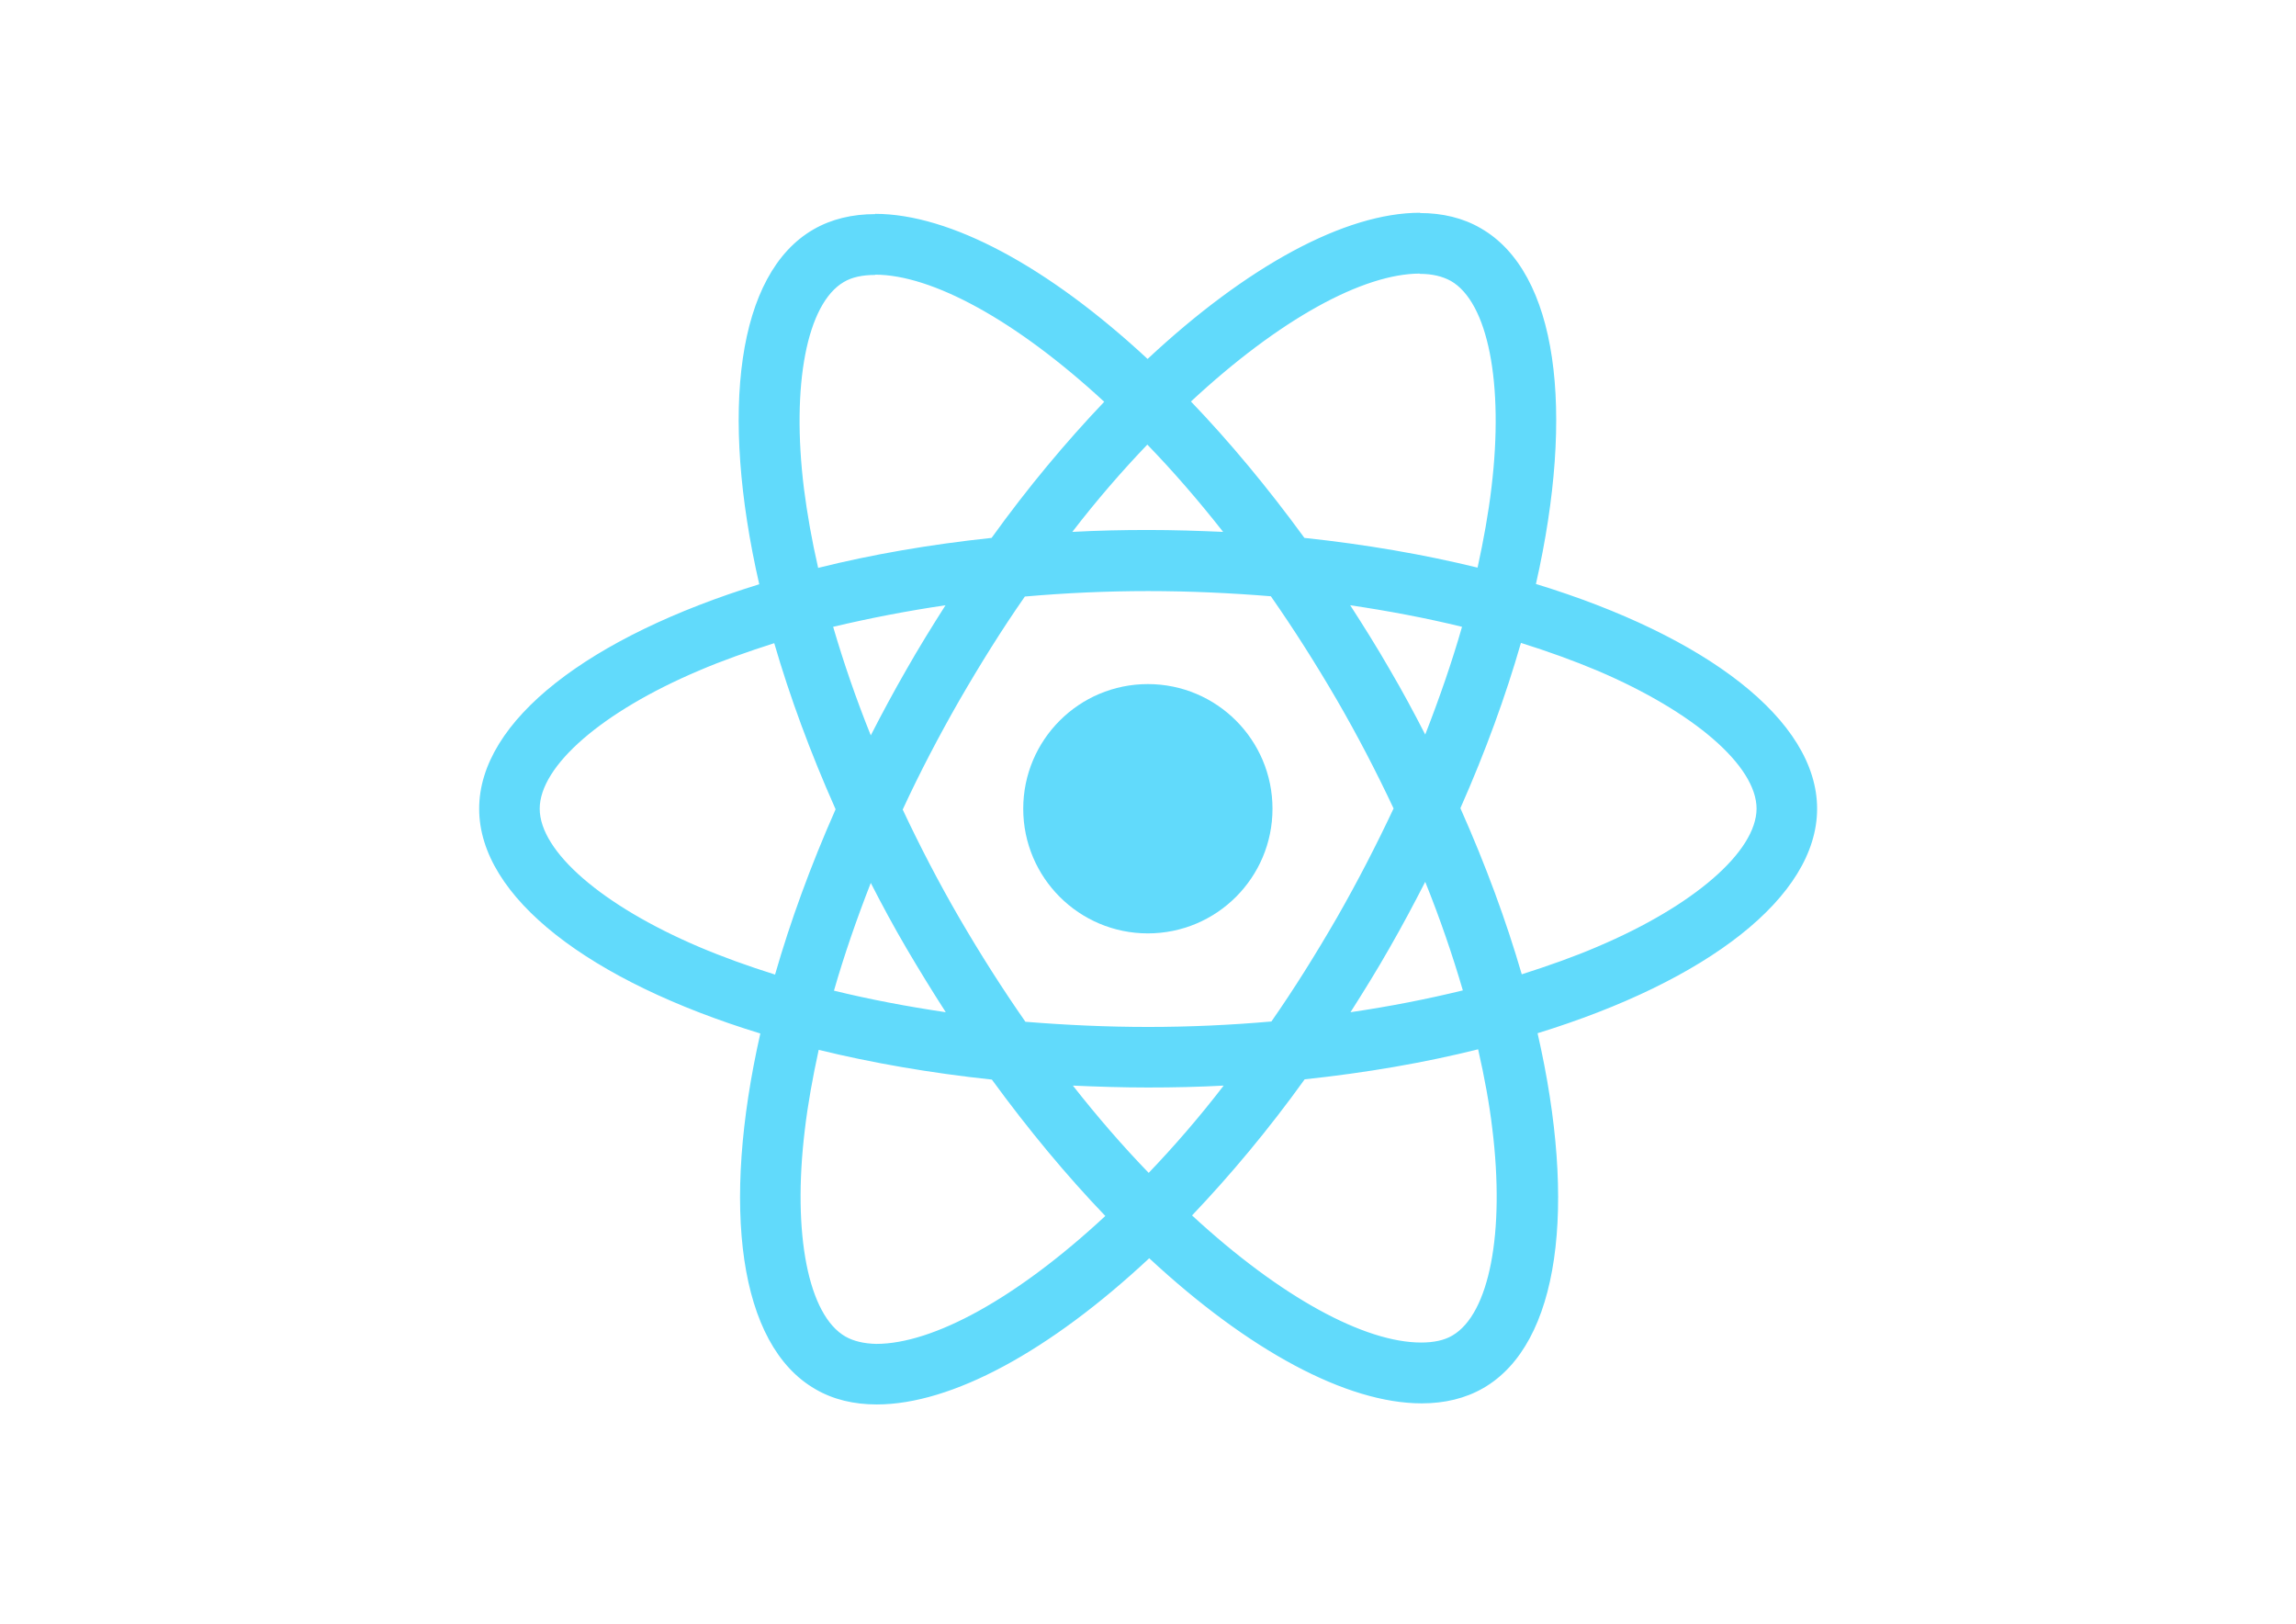
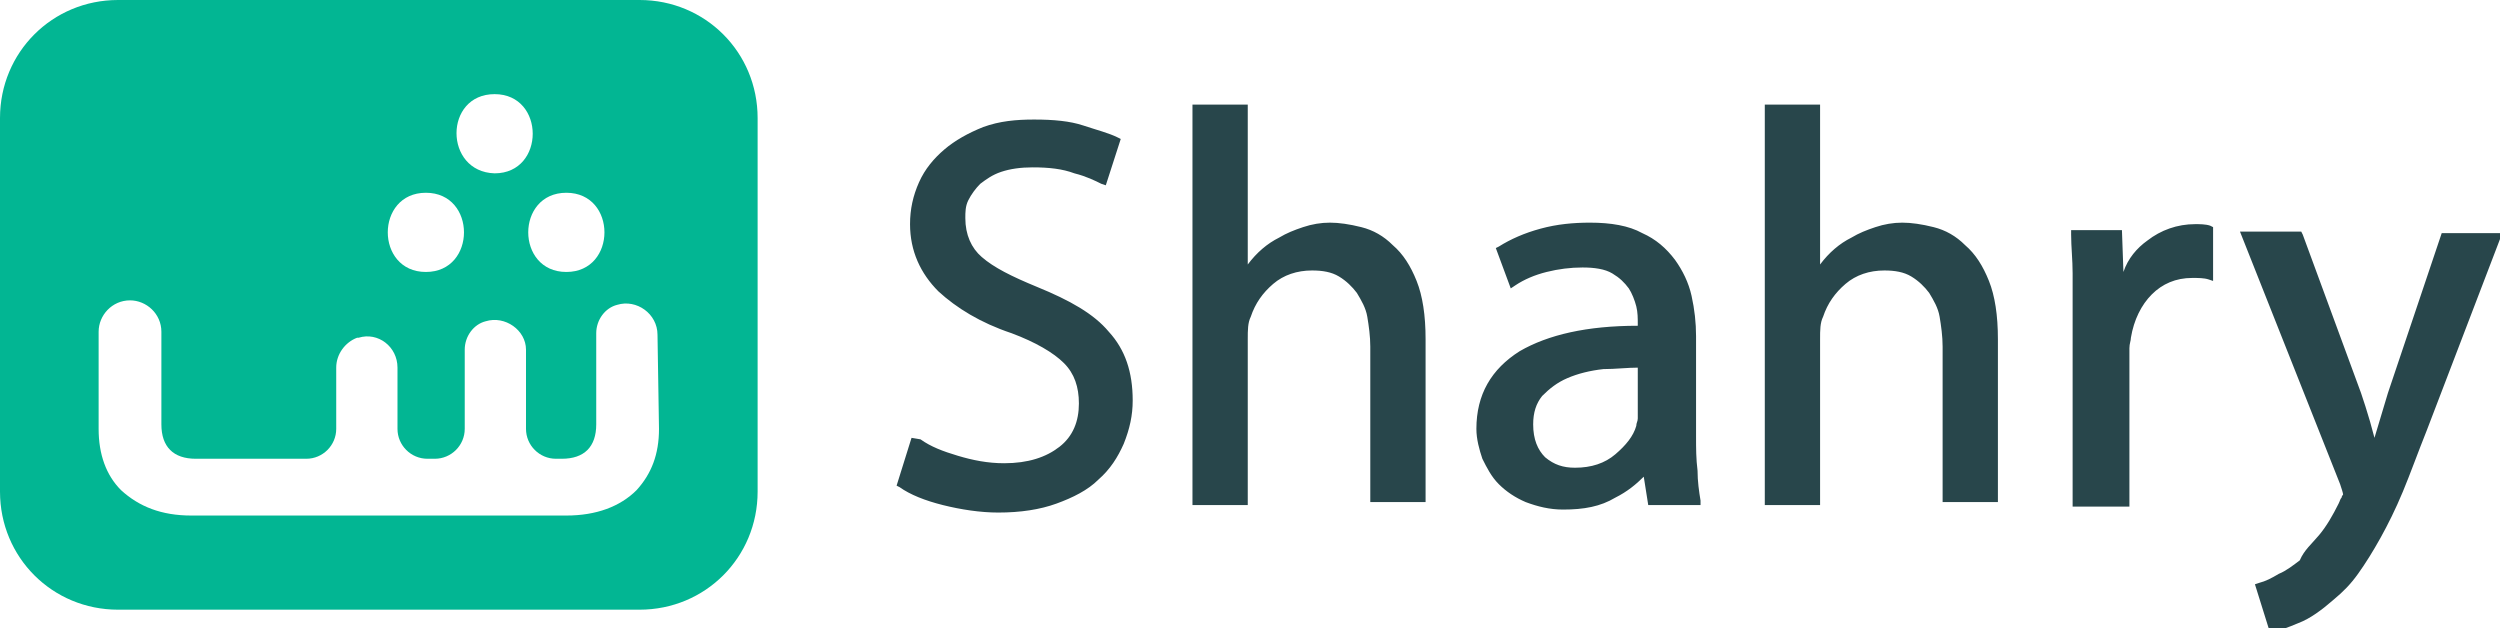
- <svg xmlns="http://www.w3.org/2000/svg" viewBox="0 0 841.9 595.3">
-   <g fill="#61DAFB">
-     <path d="M666.3 296.5c0-32.5-40.7-63.3-103.1-82.4 14.4-63.6 8-114.2-20.2-130.4-6.5-3.8-14.1-5.6-22.4-5.6v22.3c4.6 0 8.3.9 11.4 2.6 13.6 7.8 19.5 37.5 14.9 75.7-1.1 9.4-2.9 19.3-5.1 29.4-19.6-4.8-41-8.5-63.5-10.9-13.5-18.5-27.5-35.3-41.6-50 32.6-30.3 63.2-46.9 84-46.9V78c-27.5 0-63.5 19.6-99.9 53.6-36.4-33.8-72.4-53.2-99.9-53.2v22.3c20.7 0 51.4 16.5 84 46.6-14 14.7-28 31.4-41.3 49.9-22.6 2.4-44 6.1-63.6 11-2.3-10-4-19.7-5.2-29-4.7-38.2 1.1-67.9 14.6-75.8 3-1.8 6.9-2.6 11.5-2.6V78.5c-8.4 0-16 1.8-22.6 5.6-28.1 16.2-34.4 66.7-19.9 130.1-62.2 19.2-102.7 49.9-102.7 82.3 0 32.5 40.7 63.3 103.1 82.4-14.4 63.6-8 114.2 20.2 130.4 6.5 3.8 14.1 5.6 22.5 5.6 27.5 0 63.5-19.6 99.9-53.6 36.4 33.8 72.4 53.2 99.9 53.2 8.4 0 16-1.8 22.6-5.6 28.1-16.2 34.4-66.7 19.9-130.1 62-19.1 102.5-49.9 102.5-82.3zm-130.2-66.7c-3.7 12.9-8.3 26.2-13.5 39.5-4.1-8-8.4-16-13.1-24-4.6-8-9.5-15.8-14.4-23.4 14.2 2.1 27.9 4.7 41 7.9zm-45.8 106.5c-7.8 13.5-15.8 26.3-24.1 38.2-14.9 1.3-30 2-45.2 2-15.1 0-30.2-.7-45-1.9-8.3-11.9-16.4-24.6-24.2-38-7.6-13.1-14.5-26.4-20.8-39.8 6.2-13.4 13.2-26.8 20.7-39.9 7.8-13.5 15.8-26.3 24.1-38.2 14.9-1.3 30-2 45.2-2 15.1 0 30.2.7 45 1.9 8.3 11.9 16.4 24.6 24.2 38 7.6 13.1 14.5 26.4 20.8 39.8-6.3 13.4-13.2 26.8-20.7 39.9zm32.3-13c5.4 13.4 10 26.8 13.8 39.8-13.1 3.2-26.9 5.9-41.2 8 4.9-7.7 9.8-15.6 14.4-23.7 4.6-8 8.9-16.1 13-24.1zM421.2 430c-9.3-9.6-18.6-20.3-27.8-32 9 .4 18.2.7 27.5.7 9.4 0 18.7-.2 27.8-.7-9 11.7-18.3 22.4-27.5 32zm-74.4-58.9c-14.2-2.1-27.9-4.7-41-7.9 3.7-12.9 8.3-26.2 13.5-39.5 4.1 8 8.4 16 13.1 24 4.7 8 9.5 15.8 14.4 23.4zM420.7 163c9.3 9.6 18.6 20.3 27.8 32-9-.4-18.2-.7-27.5-.7-9.4 0-18.7.2-27.8.7 9-11.7 18.3-22.4 27.5-32zm-74 58.9c-4.9 7.7-9.8 15.6-14.4 23.7-4.6 8-8.9 16-13 24-5.4-13.4-10-26.8-13.8-39.8 13.1-3.1 26.9-5.8 41.2-7.9zm-90.5 125.2c-35.4-15.1-58.3-34.9-58.3-50.6 0-15.7 22.9-35.6 58.3-50.6 8.6-3.7 18-7 27.7-10.1 5.7 19.6 13.2 40 22.5 60.9-9.2 20.8-16.6 41.1-22.2 60.6-9.9-3.1-19.3-6.5-28-10.2zM310 490c-13.6-7.8-19.5-37.5-14.9-75.7 1.1-9.4 2.9-19.3 5.1-29.4 19.6 4.8 41 8.5 63.5 10.9 13.5 18.5 27.5 35.3 41.6 50-32.6 30.3-63.2 46.9-84 46.9-4.5-.1-8.3-1-11.3-2.7zm237.2-76.2c4.7 38.2-1.1 67.9-14.6 75.8-3 1.8-6.9 2.6-11.5 2.6-20.7 0-51.4-16.5-84-46.6 14-14.7 28-31.4 41.3-49.9 22.6-2.4 44-6.1 63.6-11 2.3 10.1 4.1 19.8 5.2 29.1zm38.5-66.7c-8.6 3.7-18 7-27.7 10.1-5.7-19.6-13.2-40-22.5-60.9 9.2-20.8 16.6-41.1 22.2-60.6 9.9 3.1 19.3 6.5 28.1 10.2 35.4 15.1 58.3 34.9 58.3 50.6-.1 15.7-23 35.6-58.4 50.6zM320.8 78.4z" />
-     <circle cx="420.9" cy="296.5" r="45.7" />
-     <path d="M520.5 78.1z" />
+ <svg xmlns="http://www.w3.org/2000/svg" version="1.1" id="Layer_1" x="0px" y="0px" viewBox="0 0 167.3 42" xml:space="preserve">
+   <g>
+     <path id="Fill-1-Copy-6" fill="#02B693" d="M44.1,28.7c0,1.7-0.5,3-1.5,4.1c-1.1,1.1-2.7,1.7-4.7,1.7H12.8c-2,0-3.5-0.6-4.7-1.7             c-1-1-1.5-2.4-1.5-4.1l0-2c0-0.1,0-0.2,0-0.3v-4.2c0-1.1,0.9-2.1,2.1-2.1c1.1,0,2.1,0.9,2.1,2.1v4.2c0,0.1,0,0.2,0,0.2c0,0,0,0,0,0             v1.8c0,1.5,0.8,2.3,2.3,2.3h7.4c1.1,0,2-0.9,2-2v-4.1c0-0.9,0.6-1.7,1.4-2l0.1,0c1.3-0.4,2.6,0.6,2.6,2v4.1c0,1.1,0.9,2,2,2h0.5             c1.1,0,2-0.9,2-2v-5.3c0-0.9,0.6-1.7,1.4-1.9c1.3-0.4,2.7,0.6,2.7,1.9v5.3c0,1.1,0.9,2,2,2h0.4c1.5,0,2.3-0.8,2.3-2.3v-6.1             c0-0.9,0.6-1.7,1.4-1.9l0,0c1.3-0.4,2.7,0.6,2.7,2L44.1,28.7z M28.5,12.9c3.4,0,3.4,5.3,0,5.3C25.1,18.2,25.1,12.9,28.5,12.9z             M33.1,6.3c3.4,0,3.4,5.3,0,5.3C29.7,11.5,29.7,6.3,33.1,6.3z M37.9,12.9c3.4,0,3.4,5.3,0,5.3C34.5,18.2,34.5,12.9,37.9,12.9z             M42.8,0H7.9C3.5,0,0,3.5,0,7.9v25c0,4.4,3.5,7.9,7.9,7.9h34.9c4.4,0,7.9-3.5,7.9-7.9v-25C50.7,3.5,47.2,0,42.8,0z" />
+     <path id="Combined-Shape" fill="#28464B" d="M61.6,29.4c0.7,0.5,1.5,0.8,2.5,1.1c1,0.3,2,0.5,3.1,0.5c1.6,0,2.8-0.4,3.7-1.1             c0.9-0.7,1.3-1.7,1.3-2.9c0-1.1-0.3-2-1-2.7c-0.7-0.7-1.9-1.4-3.5-2c-2.1-0.7-3.7-1.7-4.9-2.8c-1.2-1.2-1.9-2.7-1.9-4.5             c0-1,0.2-1.9,0.6-2.8c0.4-0.9,1-1.6,1.7-2.2c0.7-0.6,1.6-1.1,2.6-1.5C66.9,8.1,68,8,69.2,8c1.3,0,2.4,0.1,3.3,0.4             c0.9,0.3,1.7,0.5,2.3,0.8L75,9.3l-1,3.1l-0.3-0.1c-0.4-0.2-1-0.5-1.8-0.7c-0.8-0.3-1.7-0.4-2.8-0.4c-0.8,0-1.5,0.1-2.1,0.3             c-0.6,0.2-1,0.5-1.4,0.8c-0.3,0.3-0.6,0.7-0.8,1.1c-0.2,0.4-0.2,0.8-0.2,1.2c0,1.1,0.4,2,1.1,2.6c0.8,0.7,2,1.3,3.7,2             c2.2,0.9,3.8,1.8,4.8,3c1.1,1.2,1.6,2.7,1.6,4.6c0,1-0.2,1.9-0.6,2.9c-0.4,0.9-0.9,1.7-1.7,2.4c-0.7,0.7-1.7,1.2-2.8,1.6             c-1.1,0.4-2.4,0.6-3.9,0.6c-1.2,0-2.5-0.2-3.7-0.5c-1.2-0.3-2.2-0.7-2.9-1.2l-0.2-0.1l1-3.2L61.6,29.4z M85.6,15.9             c0.5-0.3,1-0.5,1.6-0.7c0.6-0.2,1.2-0.3,1.8-0.3c0.6,0,1.3,0.1,2.1,0.3c0.8,0.2,1.5,0.6,2.1,1.2c0.7,0.6,1.2,1.4,1.6,2.4             c0.4,1,0.6,2.3,0.6,3.9v10.9h-3.7V23.2c0-0.7-0.1-1.4-0.2-2c-0.1-0.6-0.4-1.1-0.7-1.6c-0.3-0.4-0.7-0.8-1.2-1.1             c-0.5-0.3-1.1-0.4-1.8-0.4c-1,0-1.9,0.3-2.6,0.9c-0.7,0.6-1.2,1.3-1.5,2.2c-0.2,0.4-0.2,0.9-0.2,1.5v11.1h-3.7V7h3.7v10.7             C84.1,16.9,84.8,16.3,85.6,15.9z M108.1,33.3c-1,0.6-2.1,0.8-3.5,0.8c-0.9,0-1.7-0.2-2.5-0.5c-0.7-0.3-1.3-0.7-1.8-1.2             c-0.5-0.5-0.8-1.1-1.1-1.7c-0.2-0.6-0.4-1.3-0.4-2c0-2.3,1-4,2.9-5.2c1.9-1.1,4.5-1.7,7.9-1.7v-0.1c0-0.4,0-0.8-0.1-1.2             c-0.1-0.4-0.3-0.9-0.5-1.2c-0.3-0.4-0.6-0.7-1.1-1c-0.5-0.3-1.2-0.4-2-0.4c-0.8,0-1.6,0.1-2.4,0.3c-0.8,0.2-1.5,0.5-2.1,0.9             l-0.3,0.2l-1-2.7l0.2-0.1c0.8-0.5,1.7-0.9,2.8-1.2c1.1-0.3,2.2-0.4,3.3-0.4c1.4,0,2.6,0.2,3.5,0.7c0.9,0.4,1.6,1,2.2,1.8             c0.5,0.7,0.9,1.5,1.1,2.4c0.2,0.9,0.3,1.8,0.3,2.7v6.7c0,0.8,0,1.5,0.1,2.3c0,0.7,0.1,1.4,0.2,2l0,0.3h-3.5l-0.3-1.9             C109.5,32.4,108.9,32.9,108.1,33.3z M109.7,24.6c-0.8,0-1.6,0.1-2.4,0.1c-0.9,0.1-1.7,0.3-2.4,0.6c-0.7,0.3-1.2,0.7-1.7,1.2             c-0.4,0.5-0.6,1.1-0.6,1.9c0,1,0.3,1.7,0.8,2.2c0.6,0.5,1.2,0.7,2,0.7c1.1,0,2-0.3,2.7-0.9c0.7-0.6,1.2-1.2,1.4-1.9             c0-0.2,0.1-0.3,0.1-0.5c0-0.2,0-0.3,0-0.4V24.6z M123.9,15.9c0.5-0.3,1-0.5,1.6-0.7c0.6-0.2,1.2-0.3,1.8-0.3c0.6,0,1.3,0.1,2.1,0.3             c0.8,0.2,1.5,0.6,2.1,1.2c0.7,0.6,1.2,1.4,1.6,2.4c0.4,1,0.6,2.3,0.6,3.9v10.9h-3.7V23.2c0-0.7-0.1-1.4-0.2-2             c-0.1-0.6-0.4-1.1-0.7-1.6c-0.3-0.4-0.7-0.8-1.2-1.1c-0.5-0.3-1.1-0.4-1.8-0.4c-1,0-1.9,0.3-2.6,0.9c-0.7,0.6-1.2,1.3-1.5,2.2             c-0.2,0.4-0.2,0.9-0.2,1.5v11.1h-3.7V7h3.7v10.7C122.4,16.9,123.1,16.3,123.9,15.9z M143.7,16.1c0.9-0.7,2-1.1,3.2-1.1             c0.3,0,0.7,0,1,0.1l0.2,0.1v3.6l-0.3-0.1c-0.3-0.1-0.7-0.1-1.1-0.1c-1.1,0-2,0.4-2.7,1.1c-0.7,0.7-1.2,1.7-1.4,2.9             c0,0.2-0.1,0.4-0.1,0.7c0,0.3,0,0.5,0,0.8v9.8h-3.8V21.2c0-1.1,0-2,0-2.9c0-0.9-0.1-1.8-0.1-2.6l0-0.3h3.4l0.1,2.8             C142.4,17.3,143,16.6,143.7,16.1z M155.2,35.8c0.5-0.6,0.9-1.3,1.3-2.1c0.1-0.2,0.1-0.3,0.2-0.4c0-0.1,0.1-0.2,0.1-0.2             c0-0.1-0.1-0.4-0.2-0.7l-6.7-16.9h4.1l0.1,0.2l3.9,10.6c0.2,0.6,0.4,1.2,0.6,1.9c0.1,0.4,0.2,0.7,0.3,1.1c0.1-0.3,0.2-0.7,0.3-1             c0.2-0.7,0.4-1.3,0.6-2l3.6-10.7h4l-0.1,0.4l-4.9,12.8c-0.6,1.5-1.1,2.9-1.6,4.1c-0.5,1.2-1,2.2-1.5,3.1c-0.5,0.9-1,1.7-1.5,2.4             c-0.5,0.7-1,1.2-1.6,1.7c-0.8,0.7-1.6,1.3-2.4,1.6c-0.7,0.3-1.3,0.5-1.7,0.6l-0.2,0l-1-3.2l0.3-0.1c0.4-0.1,0.8-0.3,1.3-0.6             c0.5-0.2,1-0.6,1.4-0.9C154.2,36.8,154.7,36.4,155.2,35.8z" />
  </g>
</svg>
